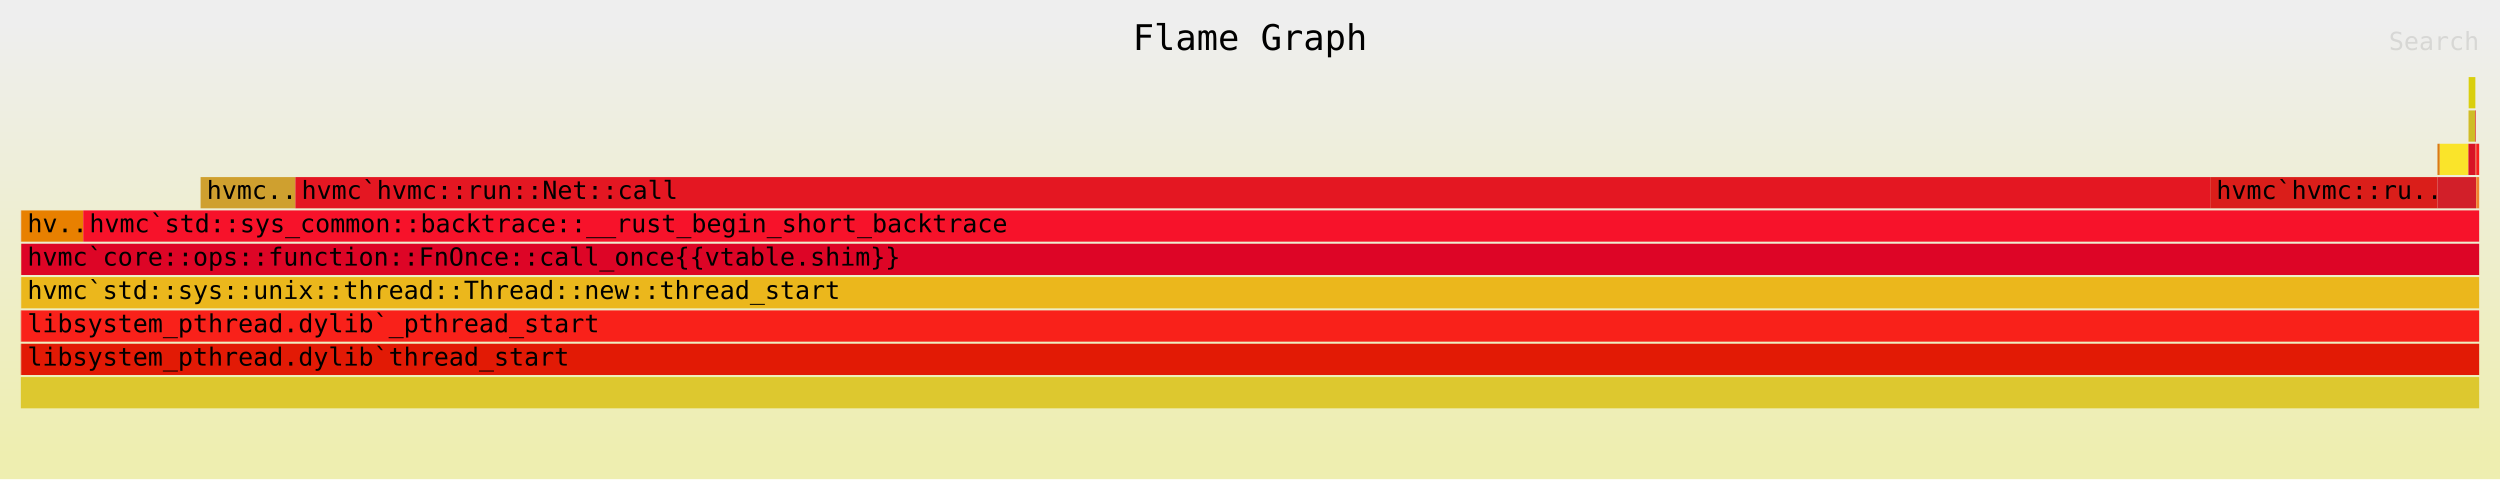
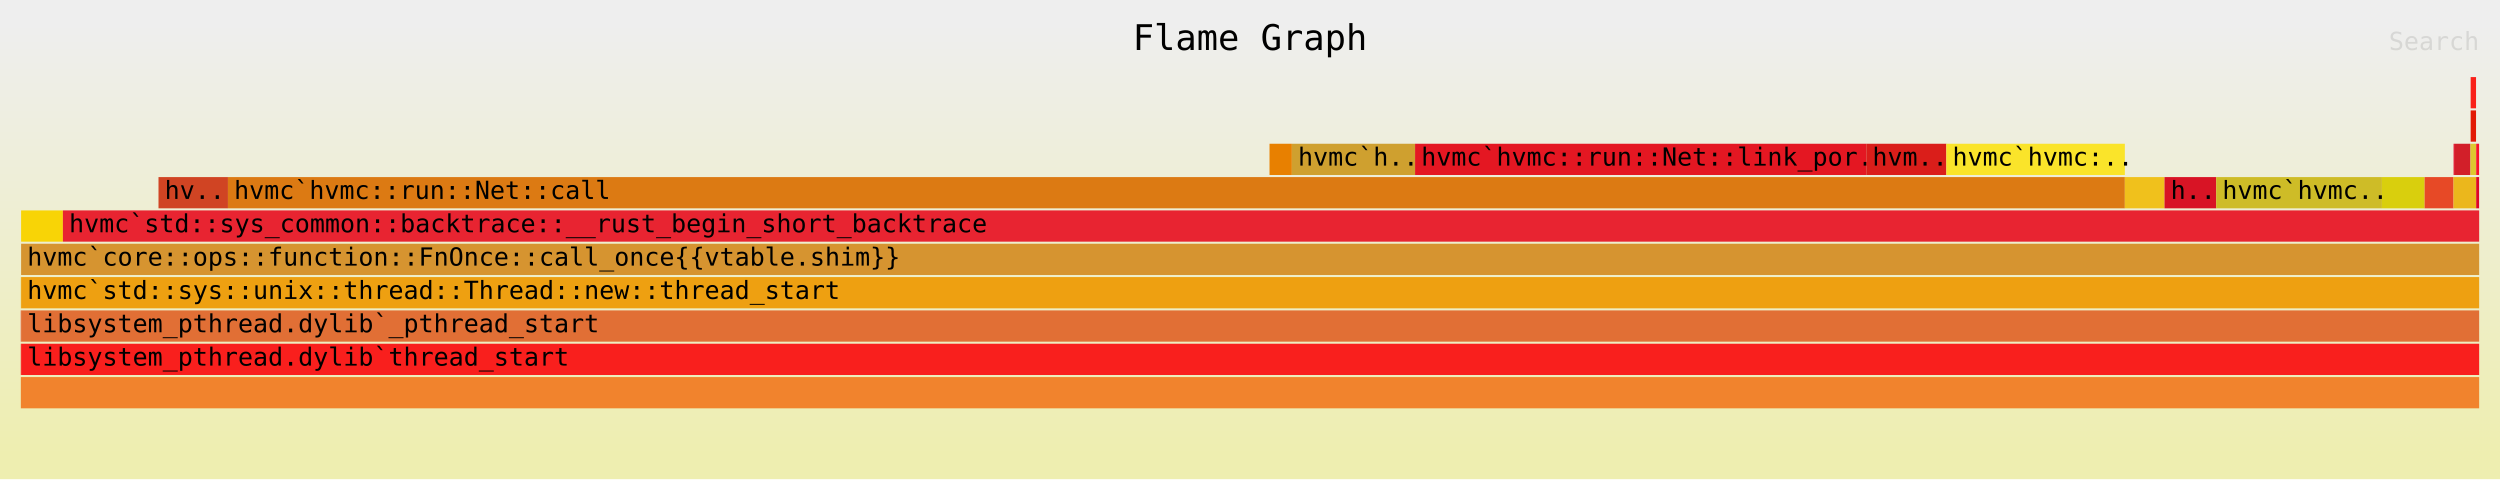
<svg xmlns="http://www.w3.org/2000/svg" xmlns:ns1="http://github.com/jonhoo/inferno" version="1.1" width="1200" height="230" viewBox="0 0 1200 230">
  <defs>
    <linearGradient id="background" y1="0" y2="1" x1="0" x2="0">
      <stop stop-color="#eeeeee" offset="5%" />
      <stop stop-color="#eeeeb0" offset="95%" />
    </linearGradient>
  </defs>
  <style type="text/css">
text { font-family:monospace; font-size:12px }
#title { text-anchor:middle; font-size:17px; }
#matched { text-anchor:end; }
#search { text-anchor:end; opacity:0.1; cursor:pointer; }
#search:hover, #search.show { opacity:1; }
#subtitle { text-anchor:middle; font-color:rgb(160,160,160); }
#unzoom { cursor:pointer; }
#frames &gt; *:hover { stroke:black; stroke-width:0.5; cursor:pointer; }
.hide { display:none; }
.parent { opacity:0.5; }
</style>
  <rect x="0" y="0" width="100%" height="230" fill="url(#background)" />
  <text id="title" fill="rgb(0,0,0)" x="50%" y="24.00">Flame Graph</text>
  <text id="details" fill="rgb(0,0,0)" x="10" y="213.00"> </text>
  <text id="unzoom" class="hide" fill="rgb(0,0,0)" x="10" y="24.00">Reset Zoom</text>
  <text id="search" fill="rgb(0,0,0)" x="1190" y="24.00">Search</text>
  <text id="matched" fill="rgb(0,0,0)" x="1190" y="213.00"> </text>
-   <svg id="frames" x="10" width="1180" total_samples="29075">
+   <svg id="frames" x="10" width="1180" total_samples="43891">
    <g>
-       <rect x="0%" y="165" width="0.014%" height="15" fill="rgb(227,0,7)" ns1:x="0" ns1:w="4" />
+       <rect x="0%" y="165" width="0.011%" height="15" fill="rgb(227,0,7)" ns1:x="0" ns1:w="5" />
      <text x="0.25%" y="175.50" />
    </g>
    <g>
-       <rect x="0%" y="149" width="0.014%" height="15" fill="rgb(217,0,24)" ns1:x="0" ns1:w="4" />
+       <rect x="0%" y="149" width="0.011%" height="15" fill="rgb(217,0,24)" ns1:x="0" ns1:w="5" />
      <text x="0.25%" y="159.50" />
    </g>
    <g>
-       <rect x="0.003%" y="133" width="0.01%" height="15" fill="rgb(221,193,54)" ns1:x="1" ns1:w="3" />
-       <text x="0.253%" y="143.50" />
+       <rect x="0%" y="133" width="0.011%" height="15" fill="rgb(221,193,54)" ns1:x="0" ns1:w="5" />
+       <text x="0.25%" y="143.50" />
    </g>
    <g>
-       <rect x="0.003%" y="117" width="0.01%" height="15" fill="rgb(248,212,6)" ns1:x="1" ns1:w="3" />
-       <text x="0.253%" y="127.50" />
+       <rect x="0.011%" y="101" width="1.7%" height="15" fill="rgb(248,212,6)" ns1:x="5" ns1:w="746" />
+       <text x="0.261%" y="111.50" />
    </g>
    <g>
-       <rect x="0.003%" y="101" width="0.01%" height="15" fill="rgb(208,68,35)" ns1:x="1" ns1:w="3" />
-       <text x="0.253%" y="111.50" />
+       <rect x="5.6%" y="85" width="2.825%" height="15" fill="rgb(208,68,35)" ns1:x="2458" ns1:w="1240" />
+       <text x="5.85%" y="95.50">hv..</text>
    </g>
    <g>
-       <rect x="0.017%" y="101" width="2.521%" height="15" fill="rgb(232,128,0)" ns1:x="5" ns1:w="733" />
-       <text x="0.267%" y="111.50">hv..</text>
+       <rect x="50.794%" y="69" width="0.909%" height="15" fill="rgb(232,128,0)" ns1:x="22294" ns1:w="399" />
+       <text x="51.044%" y="79.50" />
    </g>
    <g>
-       <rect x="7.312%" y="85" width="3.856%" height="15" fill="rgb(207,160,47)" ns1:x="2126" ns1:w="1121" />
-       <text x="7.562%" y="95.50">hvmc..</text>
+       <rect x="51.703%" y="69" width="5.012%" height="15" fill="rgb(207,160,47)" ns1:x="22693" ns1:w="2200" />
+       <text x="51.953%" y="79.50">hvmc`h..</text>
    </g>
    <g>
-       <rect x="11.168%" y="85" width="77.892%" height="15" fill="rgb(228,23,34)" ns1:x="3247" ns1:w="22647" />
-       <text x="11.418%" y="95.50">hvmc`hvmc::run::Net::call</text>
+       <rect x="56.715%" y="69" width="18.352%" height="15" fill="rgb(228,23,34)" ns1:x="24893" ns1:w="8055" />
+       <text x="56.965%" y="79.50">hvmc`hvmc::run::Net::link_por..</text>
    </g>
    <g>
-       <rect x="89.059%" y="85" width="9.242%" height="15" fill="rgb(218,30,26)" ns1:x="25894" ns1:w="2687" />
-       <text x="89.309%" y="95.50">hvmc`hvmc::ru..</text>
+       <rect x="75.068%" y="69" width="3.258%" height="15" fill="rgb(218,30,26)" ns1:x="32948" ns1:w="1430" />
+       <text x="75.318%" y="79.50">hvm..</text>
    </g>
    <g>
-       <rect x="98.304%" y="69" width="0.093%" height="15" fill="rgb(220,122,19)" ns1:x="28582" ns1:w="27" />
-       <text x="98.554%" y="79.50" />
+       <rect x="8.425%" y="85" width="77.162%" height="15" fill="rgb(220,122,19)" ns1:x="3698" ns1:w="33867" />
+       <text x="8.675%" y="95.50">hvmc`hvmc::run::Net::call</text>
    </g>
    <g>
-       <rect x="98.401%" y="69" width="1.163%" height="15" fill="rgb(250,228,42)" ns1:x="28610" ns1:w="338" />
-       <text x="98.651%" y="79.50" />
+       <rect x="78.326%" y="69" width="7.261%" height="15" fill="rgb(250,228,42)" ns1:x="34378" ns1:w="3187" />
+       <text x="78.576%" y="79.50">hvmc`hvmc:..</text>
    </g>
    <g>
-       <rect x="99.563%" y="53" width="0.01%" height="15" fill="rgb(240,193,28)" ns1:x="28948" ns1:w="3" />
-       <text x="99.813%" y="63.50" />
+       <rect x="85.587%" y="85" width="1.613%" height="15" fill="rgb(240,193,28)" ns1:x="37565" ns1:w="708" />
+       <text x="85.837%" y="95.50" />
    </g>
    <g>
-       <rect x="99.563%" y="69" width="0.282%" height="15" fill="rgb(216,20,37)" ns1:x="28948" ns1:w="82" />
-       <text x="99.813%" y="79.50" />
+       <rect x="87.2%" y="85" width="2.103%" height="15" fill="rgb(216,20,37)" ns1:x="38273" ns1:w="923" />
+       <text x="87.45%" y="95.50">h..</text>
    </g>
    <g>
-       <rect x="99.573%" y="53" width="0.272%" height="15" fill="rgb(206,188,39)" ns1:x="28951" ns1:w="79" />
-       <text x="99.823%" y="63.50" />
+       <rect x="89.303%" y="85" width="6.742%" height="15" fill="rgb(206,188,39)" ns1:x="39196" ns1:w="2959" />
+       <text x="89.553%" y="95.50">hvmc`hvmc..</text>
    </g>
    <g>
-       <rect x="99.573%" y="37" width="0.272%" height="15" fill="rgb(217,207,13)" ns1:x="28951" ns1:w="79" />
-       <text x="99.823%" y="47.50" />
+       <rect x="96.045%" y="85" width="1.736%" height="15" fill="rgb(217,207,13)" ns1:x="42155" ns1:w="762" />
+       <text x="96.295%" y="95.50" />
    </g>
    <g>
-       <rect x="99.845%" y="69" width="0.024%" height="15" fill="rgb(231,73,38)" ns1:x="29030" ns1:w="7" />
-       <text x="100.095%" y="79.50" />
+       <rect x="97.781%" y="85" width="1.176%" height="15" fill="rgb(231,73,38)" ns1:x="42917" ns1:w="516" />
+       <text x="98.031%" y="95.50" />
    </g>
    <g>
-       <rect x="99.845%" y="53" width="0.024%" height="15" fill="rgb(225,20,46)" ns1:x="29030" ns1:w="7" />
-       <text x="100.095%" y="63.50" />
+       <rect x="98.959%" y="69" width="0.055%" height="15" fill="rgb(225,20,46)" ns1:x="43434" ns1:w="24" />
+       <text x="99.209%" y="79.50" />
    </g>
    <g>
-       <rect x="98.301%" y="85" width="1.572%" height="15" fill="rgb(210,31,41)" ns1:x="28581" ns1:w="457" />
-       <text x="98.551%" y="95.50" />
+       <rect x="99.013%" y="69" width="0.633%" height="15" fill="rgb(210,31,41)" ns1:x="43458" ns1:w="278" />
+       <text x="99.263%" y="79.50" />
    </g>
    <g>
-       <rect x="0%" y="181" width="100%" height="15" fill="rgb(221,200,47)" ns1:x="0" ns1:w="29075" />
+       <rect x="99.647%" y="69" width="0.226%" height="15" fill="rgb(221,200,47)" ns1:x="43736" ns1:w="99" />
+       <text x="99.897%" y="79.50" />
+     </g>
+     <g>
+       <rect x="99.654%" y="53" width="0.219%" height="15" fill="rgb(226,26,5)" ns1:x="43739" ns1:w="96" />
+       <text x="99.904%" y="63.50" />
+     </g>
+     <g>
+       <rect x="99.654%" y="37" width="0.219%" height="15" fill="rgb(249,33,26)" ns1:x="43739" ns1:w="96" />
+       <text x="99.904%" y="47.50" />
+     </g>
+     <g>
+       <rect x="98.957%" y="85" width="0.923%" height="15" fill="rgb(235,183,28)" ns1:x="43433" ns1:w="405" />
+       <text x="99.207%" y="95.50" />
+     </g>
+     <g>
+       <rect x="99.879%" y="85" width="0.118%" height="15" fill="rgb(221,5,38)" ns1:x="43838" ns1:w="52" />
+       <text x="100.129%" y="95.50" />
+     </g>
+     <g>
+       <rect x="99.879%" y="69" width="0.118%" height="15" fill="rgb(247,18,42)" ns1:x="43838" ns1:w="52" />
+       <text x="100.129%" y="79.50" />
+     </g>
+     <g>
+       <rect x="0%" y="181" width="100%" height="15" fill="rgb(241,131,45)" ns1:x="0" ns1:w="43891" />
      <text x="0.25%" y="191.50" />
    </g>
    <g>
-       <rect x="0.017%" y="165" width="99.983%" height="15" fill="rgb(226,26,5)" ns1:x="5" ns1:w="29070" />
-       <text x="0.267%" y="175.50">libsystem_pthread.dylib`thread_start</text>
+       <rect x="0.011%" y="165" width="99.989%" height="15" fill="rgb(249,31,29)" ns1:x="5" ns1:w="43886" />
+       <text x="0.261%" y="175.50">libsystem_pthread.dylib`thread_start</text>
    </g>
    <g>
-       <rect x="0.017%" y="149" width="99.983%" height="15" fill="rgb(249,33,26)" ns1:x="5" ns1:w="29070" />
-       <text x="0.267%" y="159.50">libsystem_pthread.dylib`_pthread_start</text>
+       <rect x="0.011%" y="149" width="99.989%" height="15" fill="rgb(225,111,53)" ns1:x="5" ns1:w="43886" />
+       <text x="0.261%" y="159.50">libsystem_pthread.dylib`_pthread_start</text>
    </g>
    <g>
-       <rect x="0.017%" y="133" width="99.983%" height="15" fill="rgb(235,183,28)" ns1:x="5" ns1:w="29070" />
-       <text x="0.267%" y="143.50">hvmc`std::sys::unix::thread::Thread::new::thread_start</text>
+       <rect x="0.011%" y="133" width="99.989%" height="15" fill="rgb(238,160,17)" ns1:x="5" ns1:w="43886" />
+       <text x="0.261%" y="143.50">hvmc`std::sys::unix::thread::Thread::new::thread_start</text>
    </g>
    <g>
-       <rect x="0.017%" y="117" width="99.983%" height="15" fill="rgb(221,5,38)" ns1:x="5" ns1:w="29070" />
-       <text x="0.267%" y="127.50">hvmc`core::ops::function::FnOnce::call_once{{vtable.shim}}</text>
+       <rect x="0.011%" y="117" width="99.989%" height="15" fill="rgb(214,148,48)" ns1:x="5" ns1:w="43886" />
+       <text x="0.261%" y="127.50">hvmc`core::ops::function::FnOnce::call_once{{vtable.shim}}</text>
    </g>
    <g>
-       <rect x="2.538%" y="101" width="97.462%" height="15" fill="rgb(247,18,42)" ns1:x="738" ns1:w="28337" />
-       <text x="2.788%" y="111.50">hvmc`std::sys_common::backtrace::__rust_begin_short_backtrace</text>
-     </g>
-     <g>
-       <rect x="99.88%" y="85" width="0.12%" height="15" fill="rgb(241,131,45)" ns1:x="29040" ns1:w="35" />
-       <text x="100.13%" y="95.50" />
-     </g>
-     <g>
-       <rect x="99.88%" y="69" width="0.12%" height="15" fill="rgb(249,31,29)" ns1:x="29040" ns1:w="35" />
-       <text x="100.13%" y="79.50" />
+       <rect x="1.711%" y="101" width="98.289%" height="15" fill="rgb(232,36,49)" ns1:x="751" ns1:w="43140" />
+       <text x="1.961%" y="111.50">hvmc`std::sys_common::backtrace::__rust_begin_short_backtrace</text>
    </g>
  </svg>
</svg>
